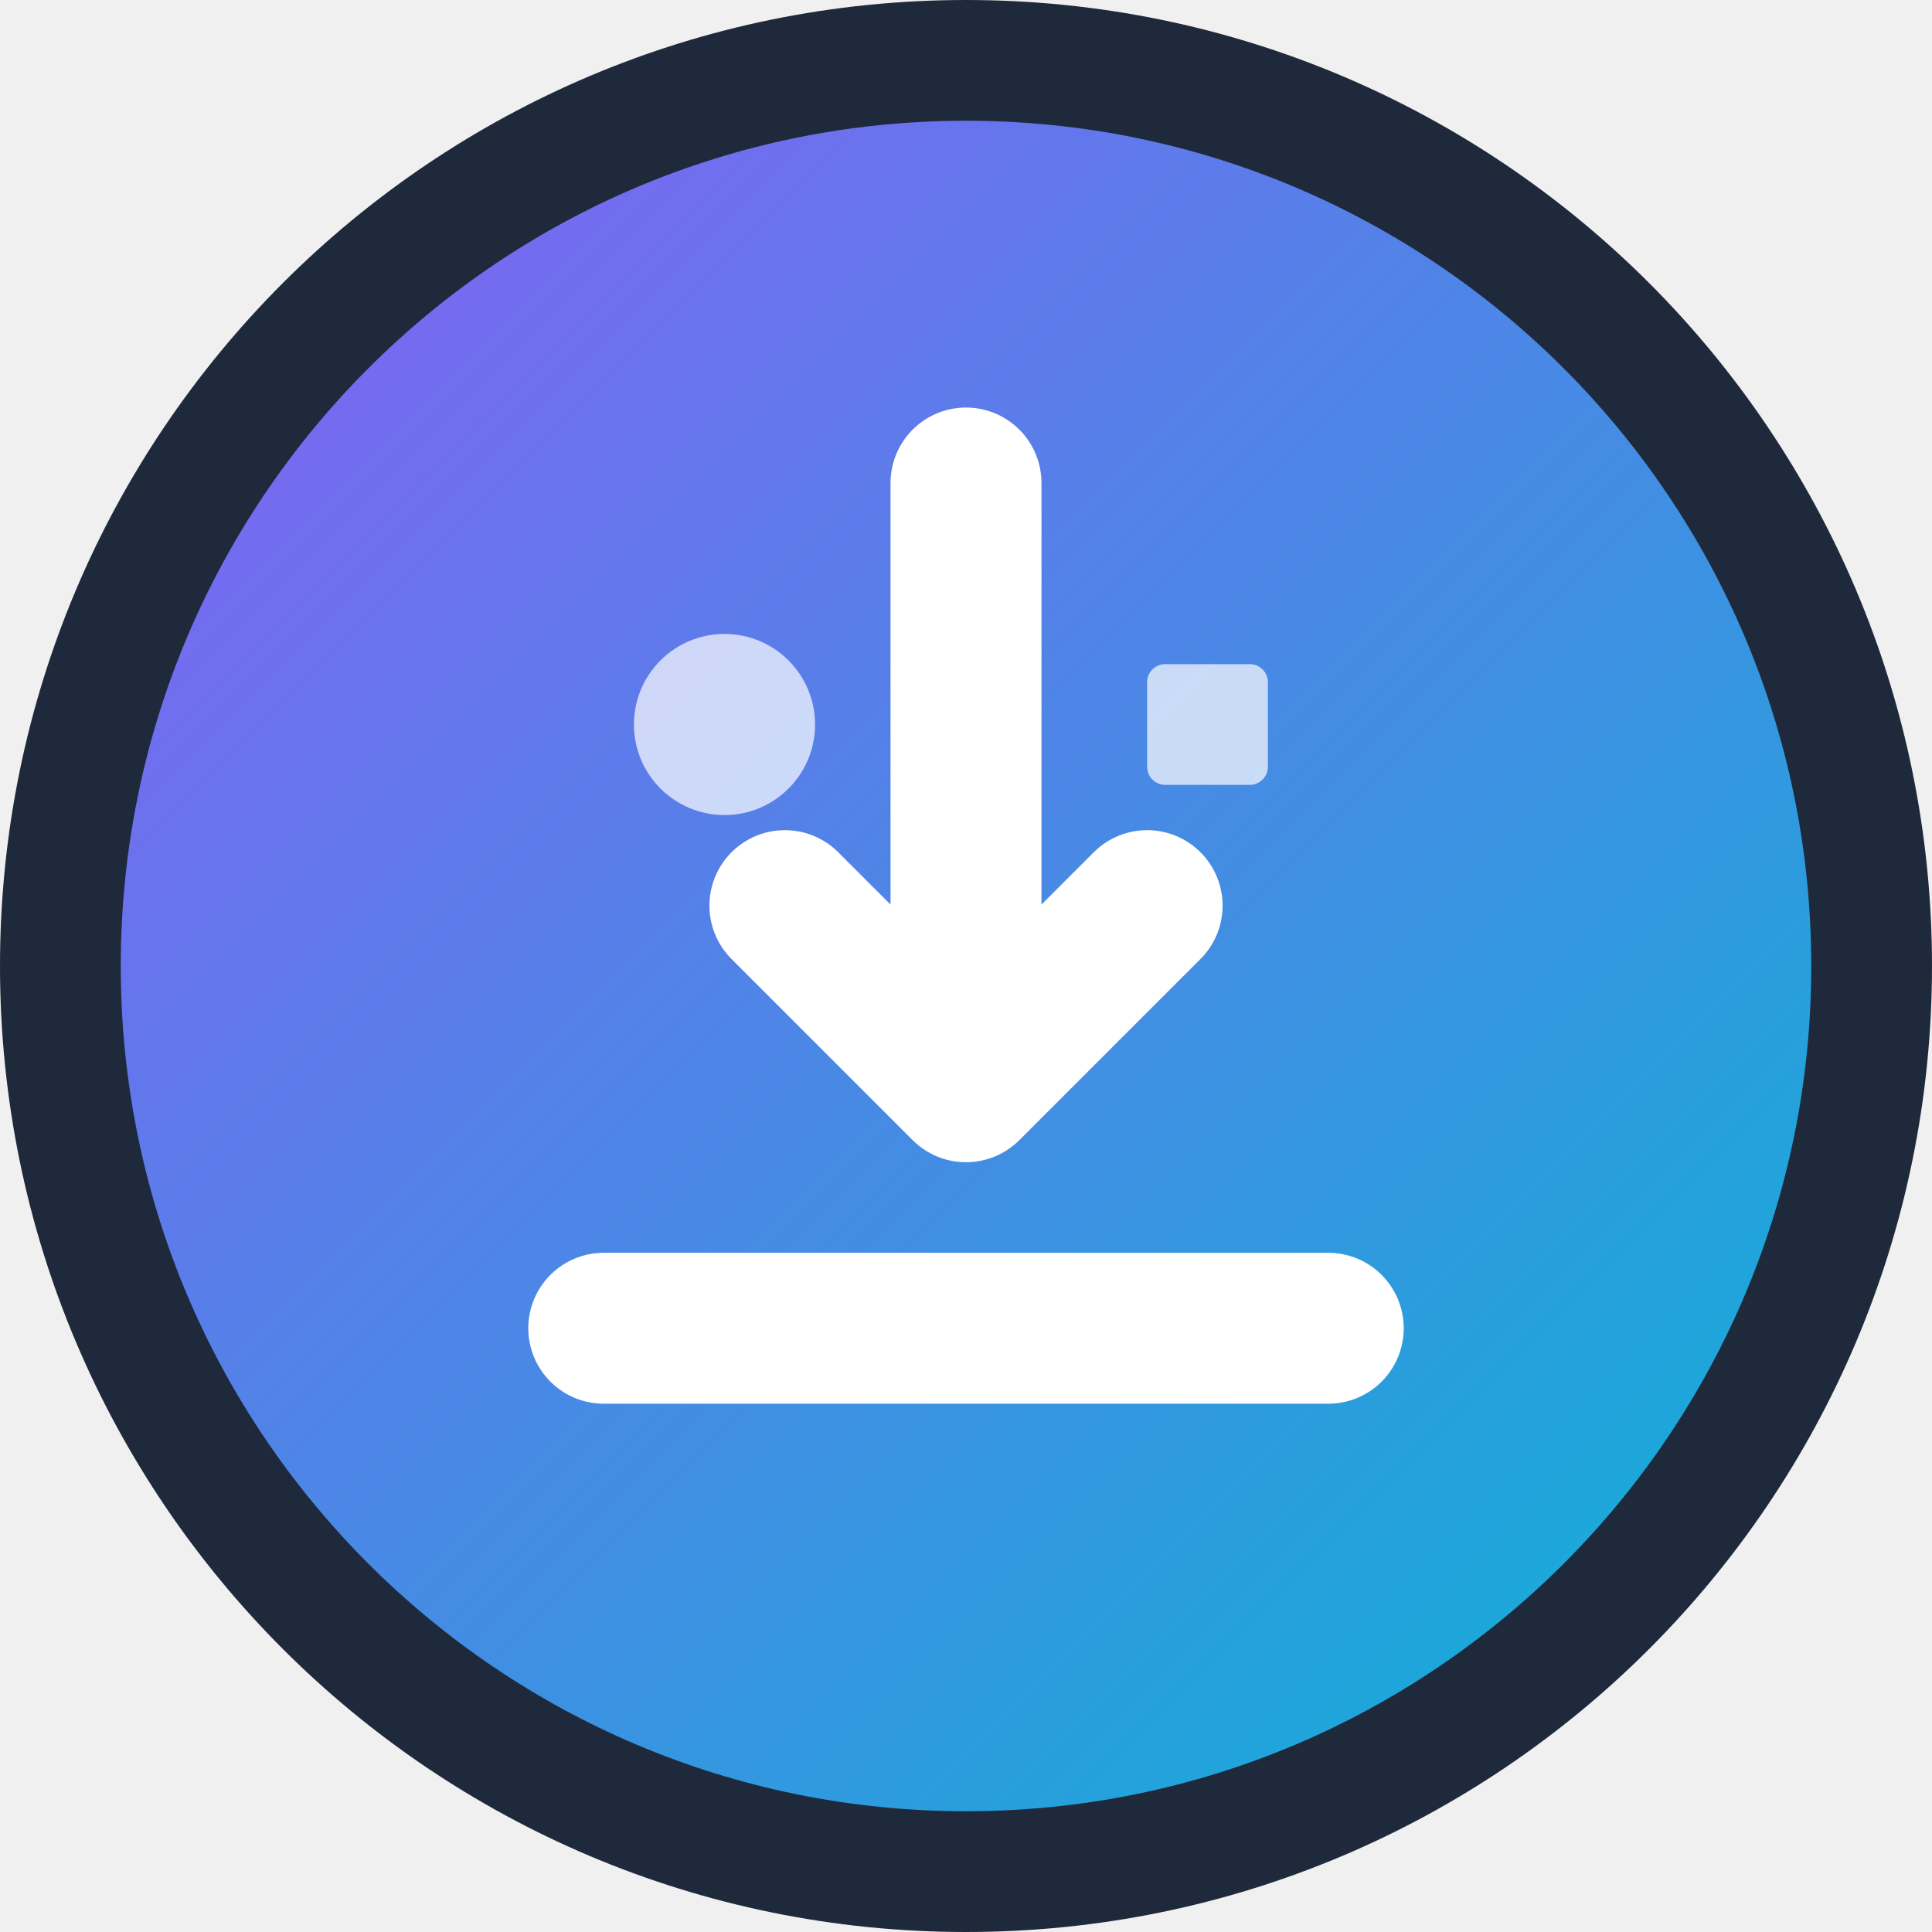
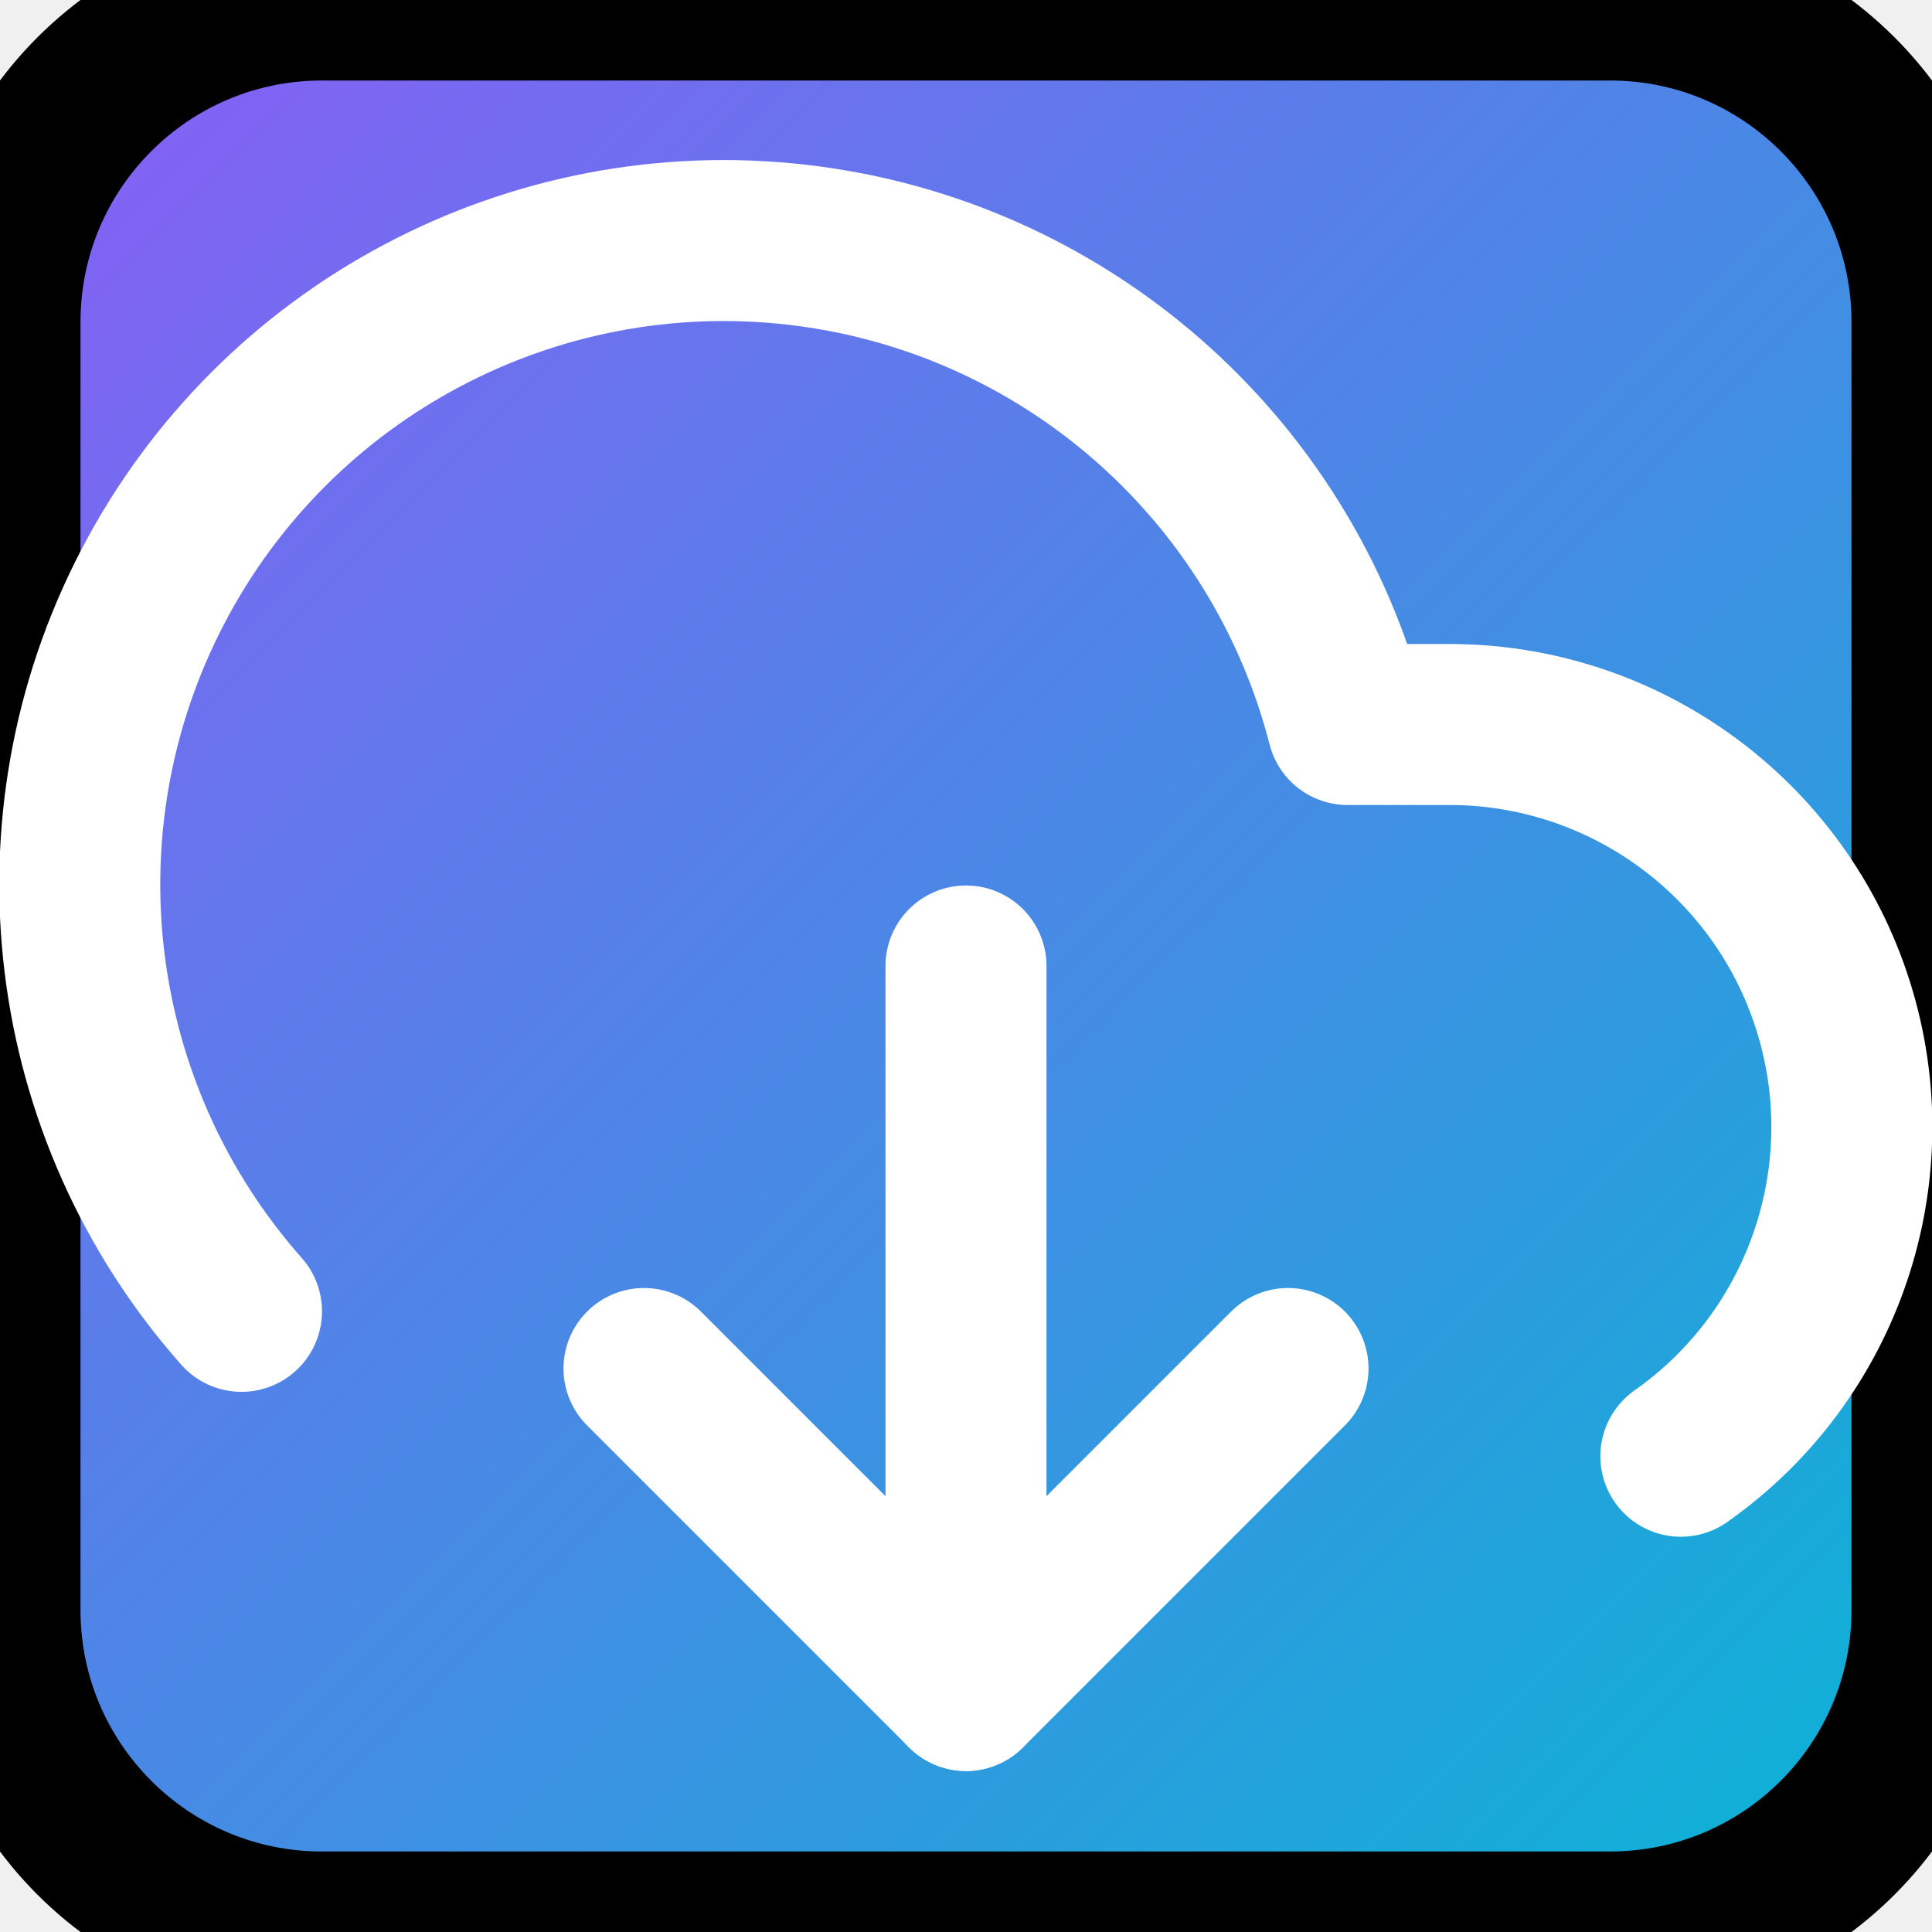
- <svg xmlns="http://www.w3.org/2000/svg" width="32" height="32" viewBox="0 0 32 32" fill="none">
+ <svg xmlns="http://www.w3.org/2000/svg" width="24" height="24" viewBox="0 0 24 24" fill="none" stroke="currentColor" stroke-width="2" stroke-linecap="round" stroke-linejoin="round">
  <defs>
    <linearGradient id="gradient" x1="0%" y1="0%" x2="100%" y2="100%">
      <stop offset="0%" style="stop-color:#8B5CF6;stop-opacity:1" />
      <stop offset="100%" style="stop-color:#06B6D4;stop-opacity:1" />
    </linearGradient>
  </defs>
-   <circle cx="16" cy="16" r="15" fill="url(#gradient)" stroke="#1e293b" stroke-width="2" />
-   <path d="M16 8v10m0 0l-3-3m3 3l3-3" stroke="white" stroke-width="2.5" stroke-linecap="round" stroke-linejoin="round" />
-   <path d="M10 22h12" stroke="white" stroke-width="2.5" stroke-linecap="round" />
-   <circle cx="12" cy="12" r="1.5" fill="white" opacity="0.7" />
-   <rect x="19" y="11" width="2" height="2" fill="white" opacity="0.7" rx="0.3" />
+   <rect width="24" height="24" rx="4" fill="url(#gradient)" />
+   <path d="m8 17 4 4 4-4" stroke="white" stroke-width="2" stroke-linecap="round" stroke-linejoin="round" />
+   <path d="M12 12v9" stroke="white" stroke-width="2" stroke-linecap="round" stroke-linejoin="round" />
+   <path d="M20.88 18.09A5 5 0 0 0 18 9h-1.26A8 8 0 1 0 3 16.29" stroke="white" stroke-width="2" stroke-linecap="round" stroke-linejoin="round" />
</svg>
